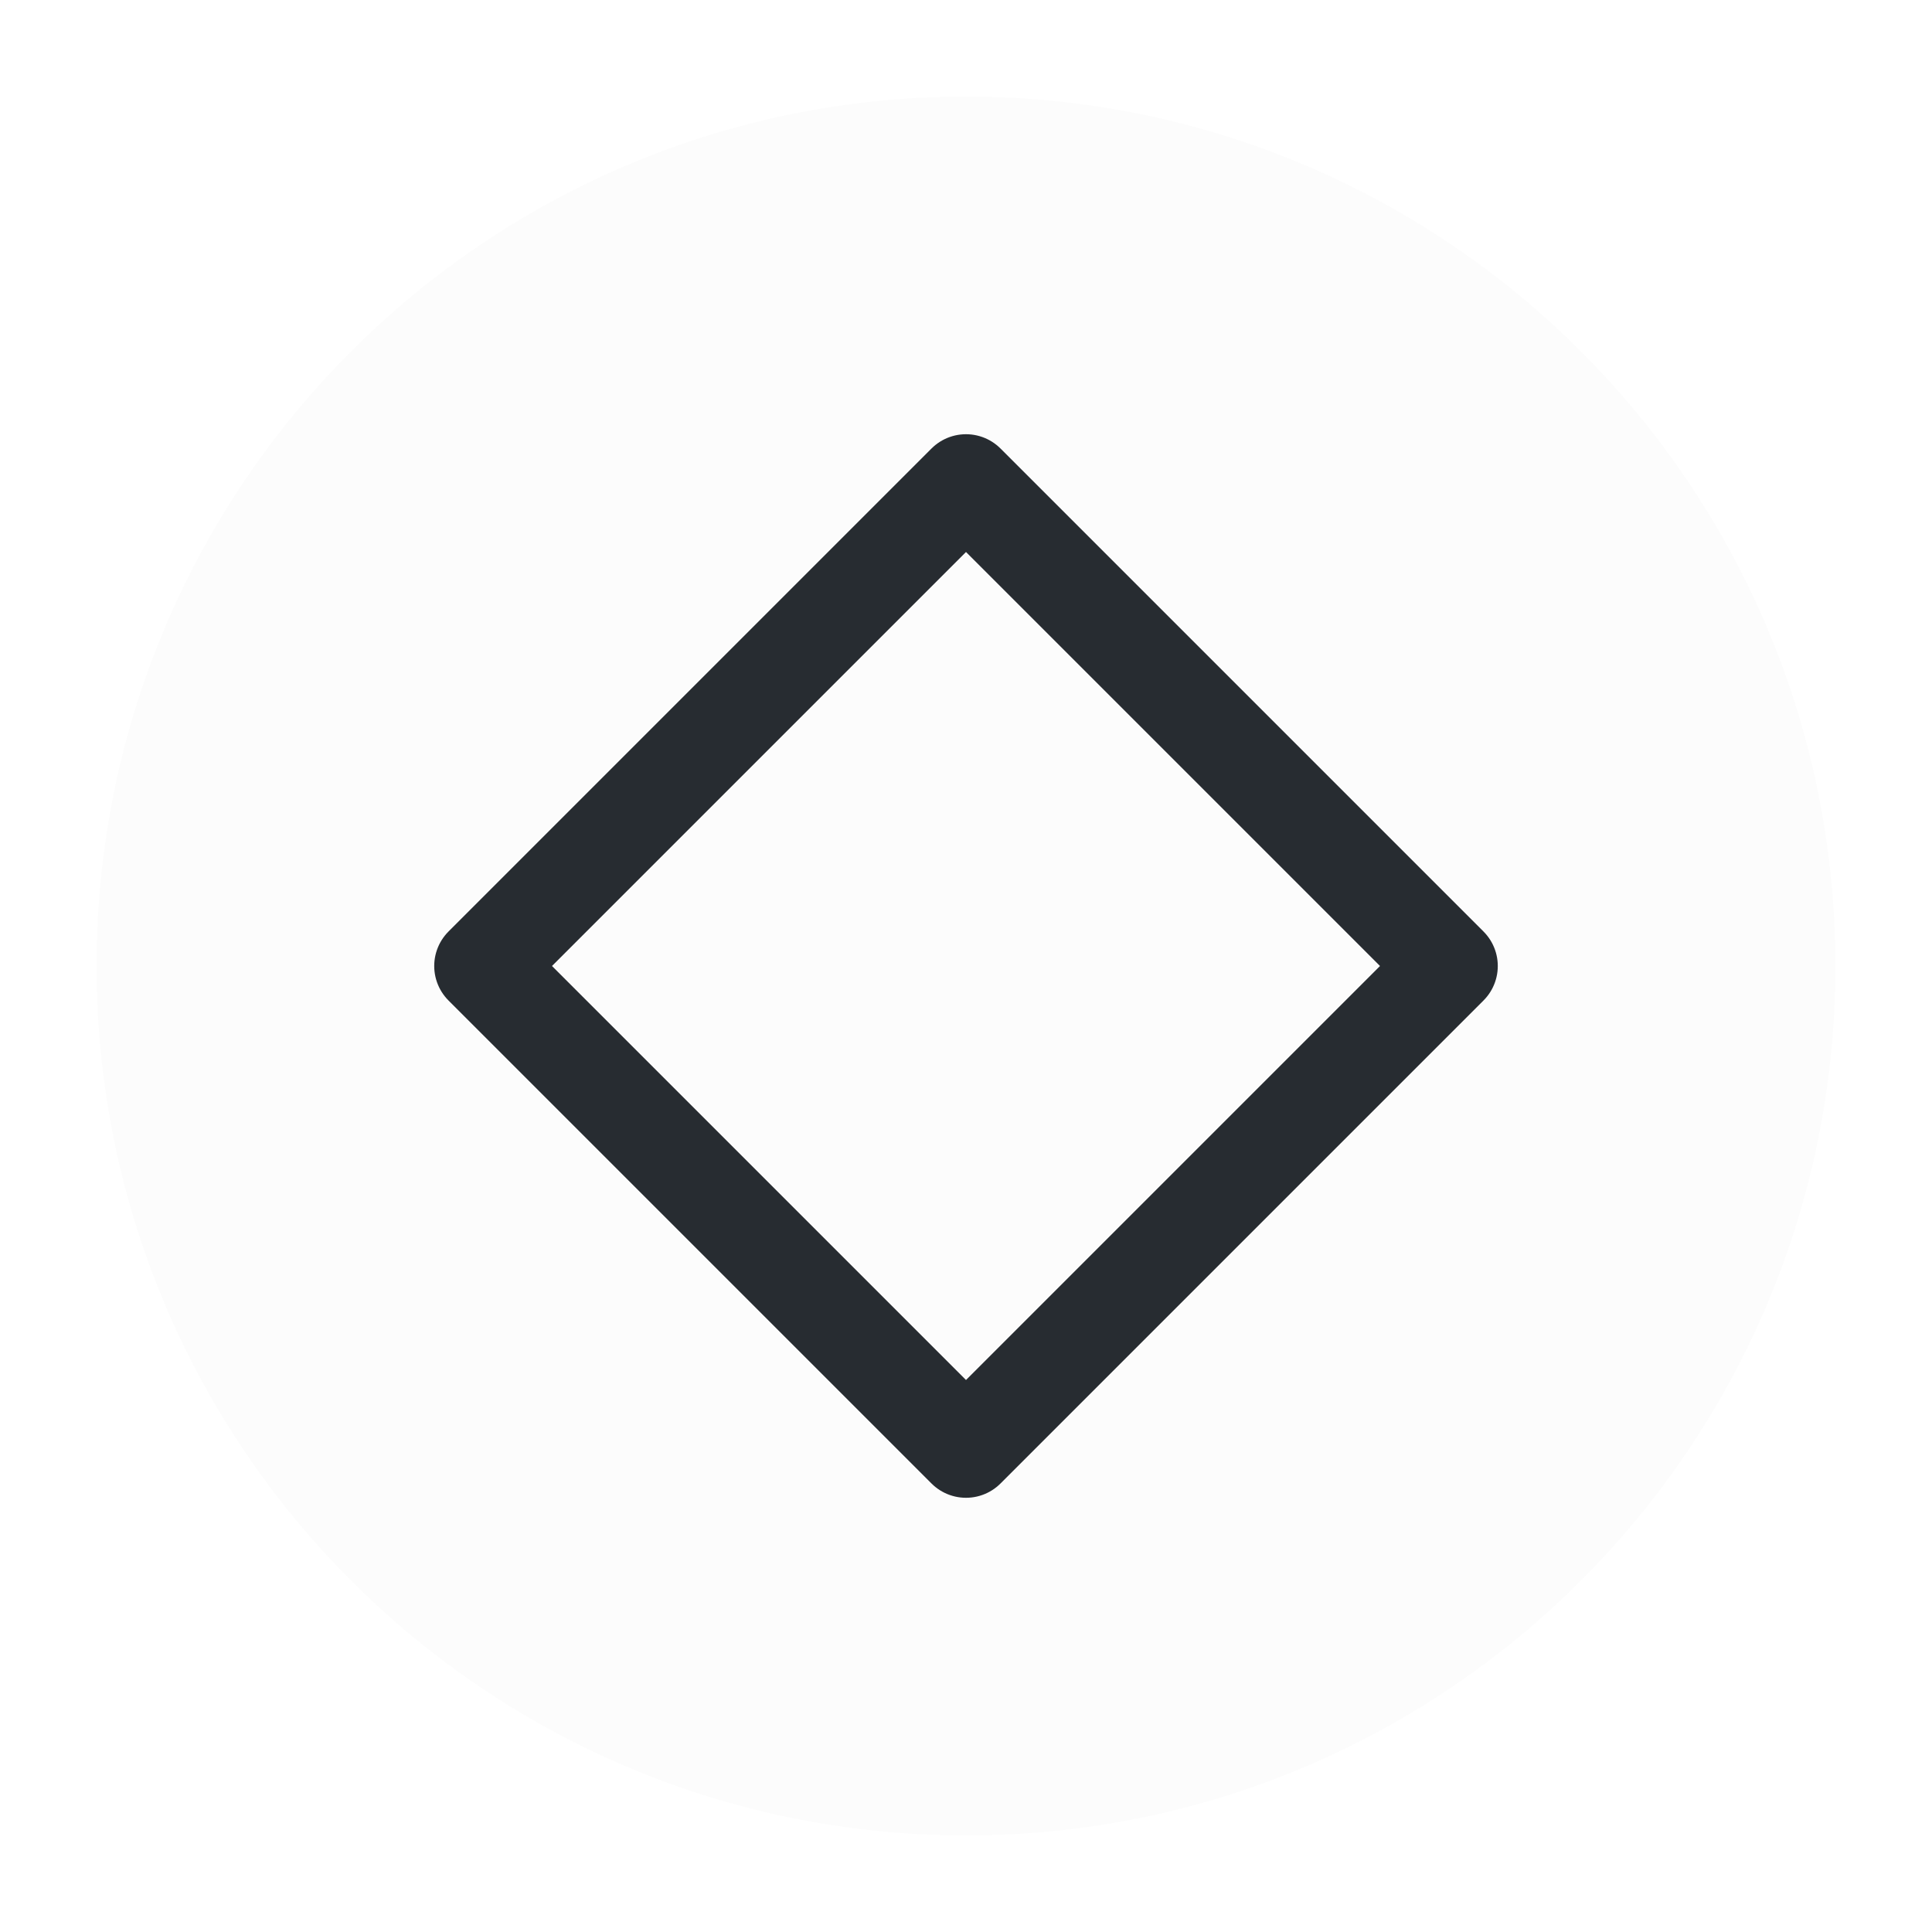
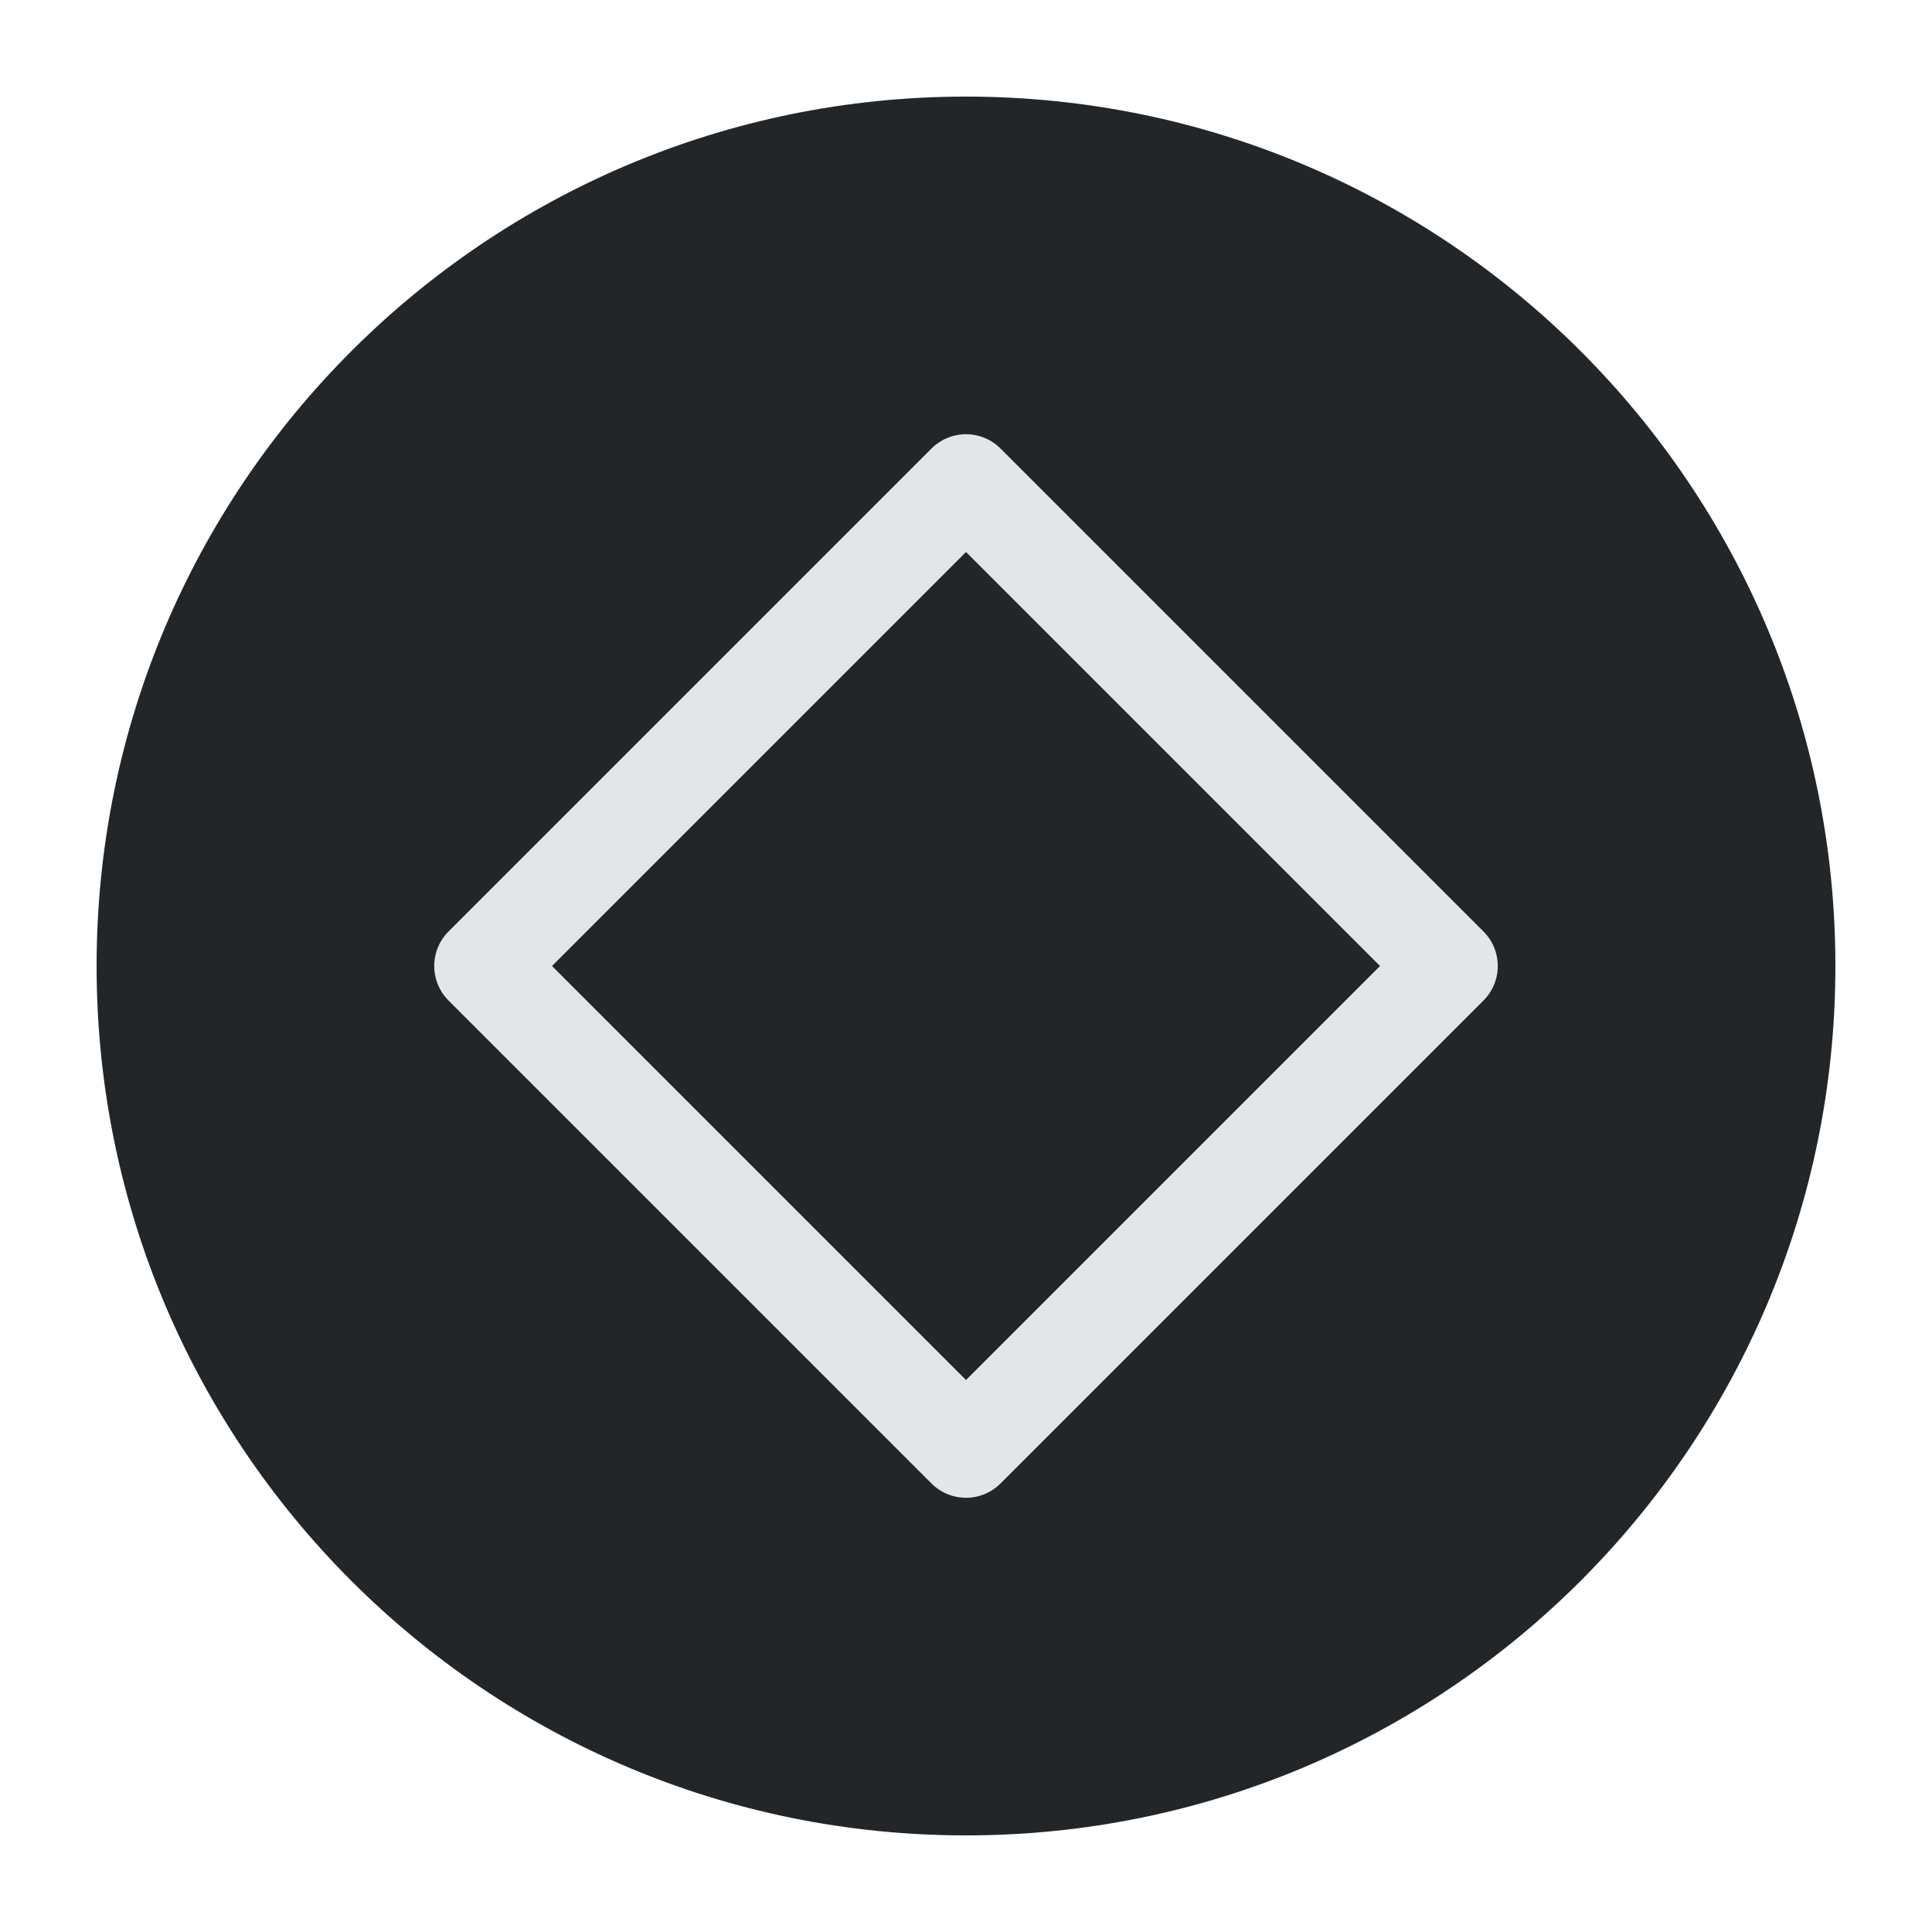
<svg xmlns="http://www.w3.org/2000/svg" viewBox="0 0 50 50" version="1.2" baseProfile="tiny">
  <defs>
</defs>
  <g fill="none" stroke="black" stroke-width="1" fill-rule="evenodd" stroke-linecap="square" stroke-linejoin="bevel">
    <g fill="none" stroke="#000000" stroke-opacity="1" stroke-width="1" stroke-linecap="square" stroke-linejoin="bevel" transform="matrix(1,0,0,1,0,0)" font-family="Noto Sans" font-size="10" font-weight="400" font-style="normal">
</g>
-     <g fill="#fcfcfc" fill-opacity="1" stroke="none" transform="matrix(2.5,0,0,2.5,2.5,2.5)" font-family="Noto Sans" font-size="10" font-weight="400" font-style="normal">
+     <g fill="#232629" fill-opacity="1" stroke="none" transform="matrix(2.5,0,0,2.5,2.5,2.5)" font-family="Noto Sans" font-size="10" font-weight="400" font-style="normal">
      <circle cx="9" cy="9" r="9" />
    </g>
-     <g fill="none" stroke="#272c31" stroke-opacity="1" stroke-width="1.01" stroke-linecap="round" stroke-linejoin="round" transform="matrix(2.5,0,0,2.5,2.5,2.5)" font-family="Noto Sans" font-size="10" font-weight="400" font-style="normal">
+     <g fill="none" stroke="#e3e5e7" stroke-opacity="1" stroke-width="1.01" stroke-linecap="round" stroke-linejoin="round" transform="matrix(2.5,0,0,2.5,2.5,2.5)" font-family="Noto Sans" font-size="10" font-weight="400" font-style="normal">
      <polygon fill-rule="evenodd" vector-effect="none" points="4,9 9,4 14,9 9,14 " />
    </g>
    <g fill="none" stroke="#000000" stroke-opacity="1" stroke-width="1" stroke-linecap="square" stroke-linejoin="bevel" transform="matrix(1,0,0,1,0,0)" font-family="Noto Sans" font-size="10" font-weight="400" font-style="normal">
</g>
  </g>
</svg>
